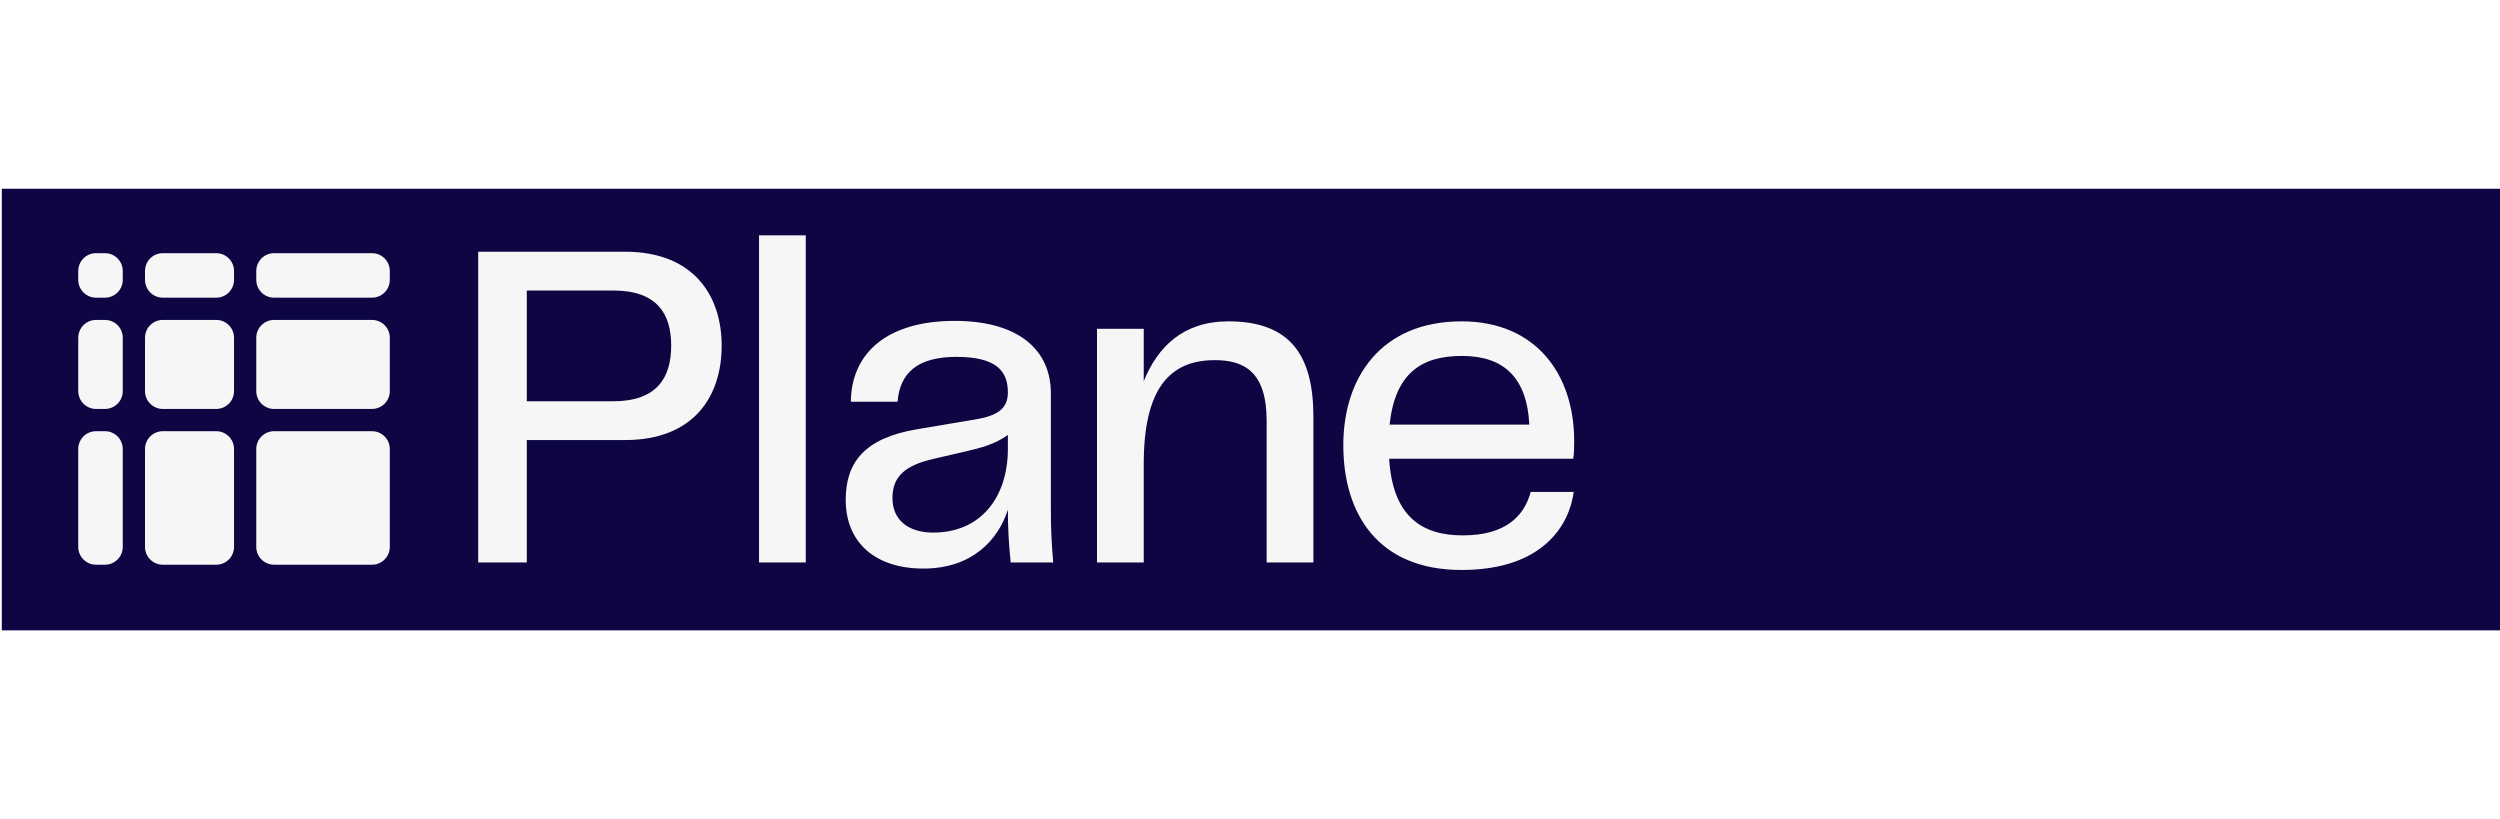
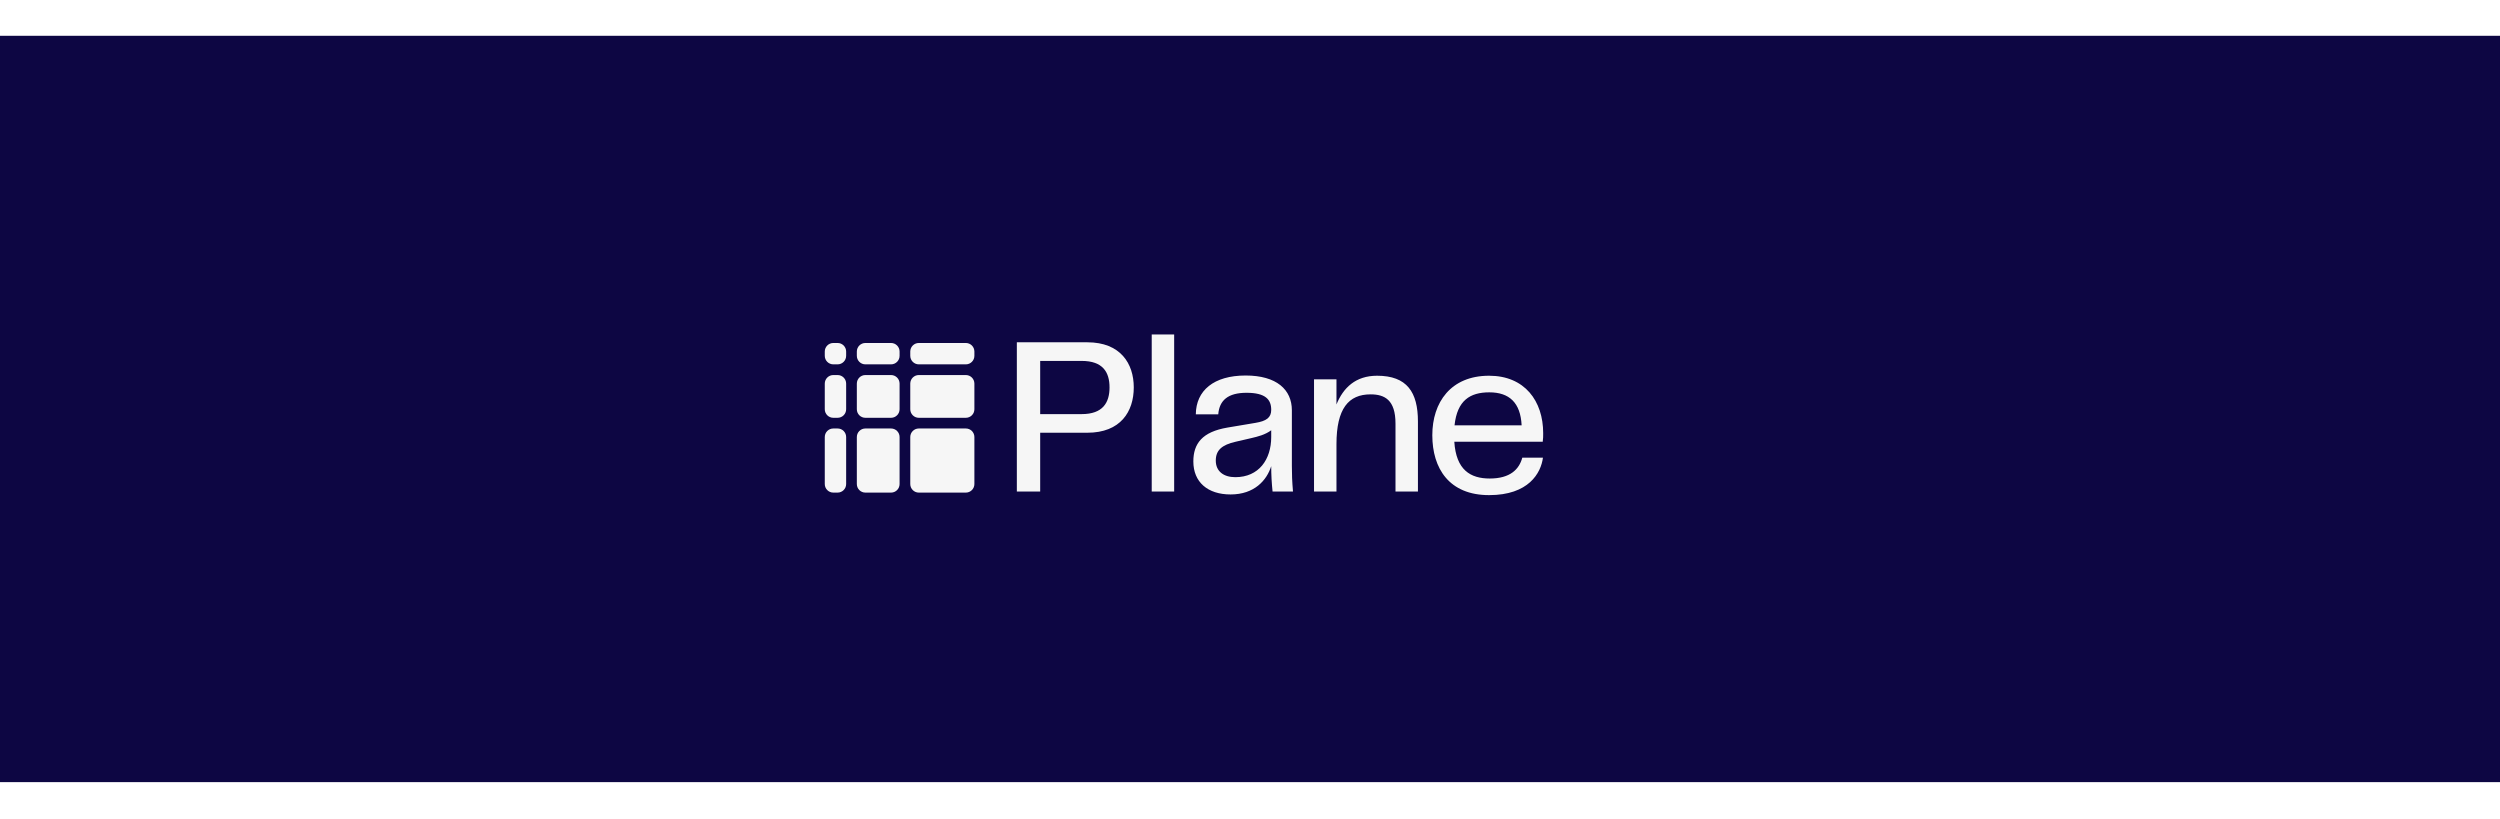
- <svg xmlns="http://www.w3.org/2000/svg" width="342" height="112" viewBox="-17.118 1.341 561.713 99.505" fill="none">
-   <rect x="-16.715" y="1.529" width="562.037" height="99.222" style="fill: rgb(13, 6, 67);" />
+ <svg xmlns="http://www.w3.org/2000/svg" width="342" height="112" viewBox="-385.412 -124.345 1169.643 342.794" fill="none">
+   <rect x="-377.898" y="-127.722" width="1176.114" height="349.179" style="fill: rgb(13, 6, 67);" transform="matrix(1, 0, 0, 1, -11.44451, 0)" />
  <path d="M123.295 15.675H90.325V85.5H101.245V57.99H123.295C138.835 57.99 145.03 48.12 145.03 36.78C145.03 25.65 138.835 15.675 123.295 15.675ZM101.245 49.275V24.39H120.67C130.54 24.39 133.69 29.64 133.69 36.78C133.69 43.92 130.54 49.275 120.67 49.275H101.245ZM163.928 85.5V12H153.428V85.5H163.928ZM190.332 86.865C201.462 86.865 207.237 80.25 209.337 73.635C209.337 77.835 209.547 81.405 209.967 85.5H219.522C219.102 80.565 218.997 77.415 218.997 73.53V47.49C218.997 37.83 211.857 31.215 197.367 31.215C182.457 31.215 174.162 38.25 174.057 49.38H184.557C185.082 42.765 189.177 39.3 197.787 39.3C206.817 39.3 209.337 42.555 209.337 47.28C209.337 50.955 207.027 52.53 201.987 53.37L188.862 55.575C177.102 57.57 172.902 63.03 172.902 71.43C172.902 81.09 179.622 86.865 190.332 86.865ZM192.537 78.78C187.077 78.78 183.402 76.05 183.402 71.01C183.402 66.18 186.237 63.66 192.747 62.19L199.992 60.51C203.142 59.775 206.502 58.935 209.337 56.835V59.985C209.337 70.485 203.562 78.78 192.537 78.78ZM258.869 31.32C248.789 31.32 243.014 36.99 239.864 44.76V33H229.364V85.5H239.864V63.345C239.864 46.65 245.534 40.035 255.824 40.035C262.439 40.035 267.479 42.66 267.479 53.685V85.5H277.979V52.74C277.979 38.985 272.834 31.32 258.869 31.32ZM311.585 79.41C302.555 79.41 295.835 75.42 294.995 62.19H336.365C336.575 60.825 336.575 59.565 336.575 58.2C336.575 43.185 327.965 31.32 311.27 31.32C293.315 31.32 284.705 43.815 284.705 59.145C284.705 74.685 292.58 87.18 311.27 87.18C329.75 87.18 335.525 76.89 336.47 69.645H326.81C325.34 75.105 321.14 79.41 311.585 79.41ZM311.375 39.09C320.72 39.09 325.97 43.92 326.495 54.525H295.1C296.36 42.87 302.345 39.09 311.375 39.09Z" style="fill: rgb(246, 246, 246);" />
  <rect x="0.464" y="16" width="10" height="10" rx="4" style="fill: rgb(246, 246, 246);" />
  <rect x="15.464" y="16" width="20" height="10" rx="4" style="fill: rgb(246, 246, 246);" />
  <rect x="40.464" y="16" width="30" height="10" rx="4" style="fill: rgb(246, 246, 246);" />
  <rect x="0.464" y="31" width="10" height="20" rx="4" style="fill: rgb(246, 246, 246);" />
  <rect x="15.464" y="31" width="20" height="20" rx="4" style="fill: rgb(246, 246, 246);" />
  <rect x="40.464" y="31" width="30" height="20" rx="4" style="fill: rgb(246, 246, 246);" />
  <rect x="0.464" y="56" width="10" height="30" rx="4" style="fill: rgb(246, 246, 246);" />
  <rect x="15.464" y="56" width="20" height="30" rx="4" style="fill: rgb(246, 246, 246);" />
  <rect x="40.464" y="56" width="30" height="30" rx="4" style="fill: rgb(246, 246, 246);" />
</svg>
